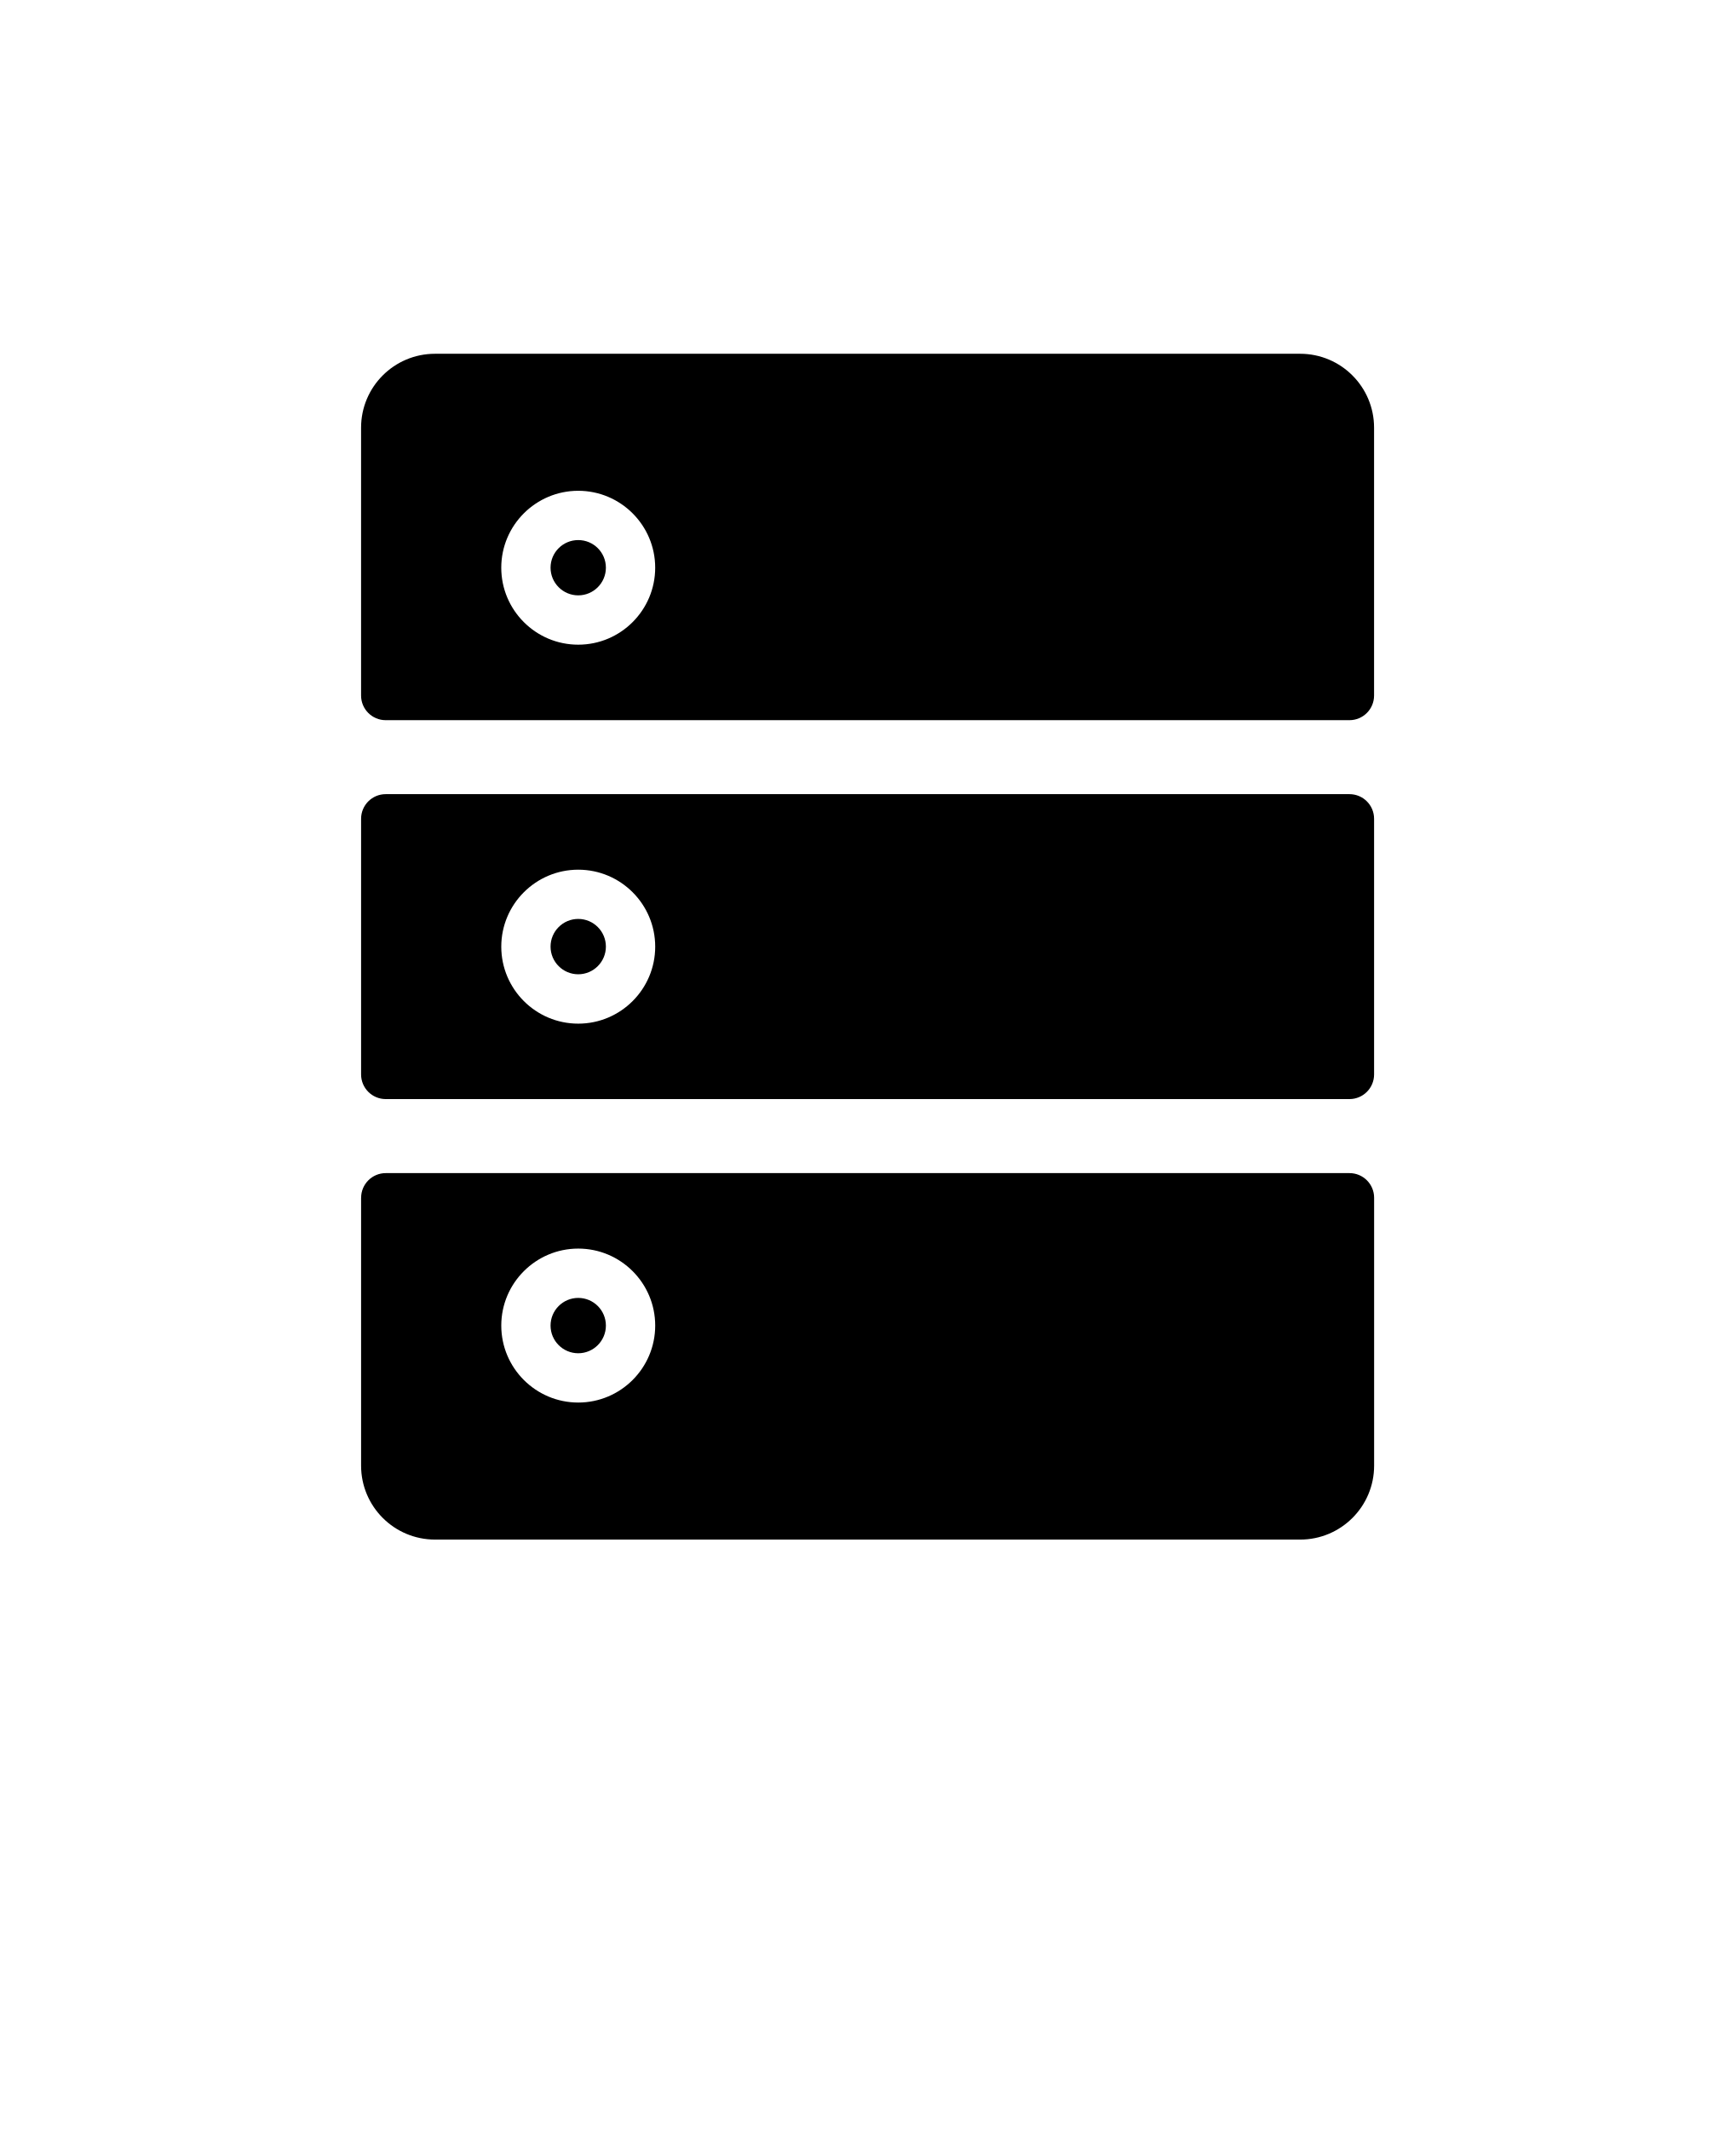
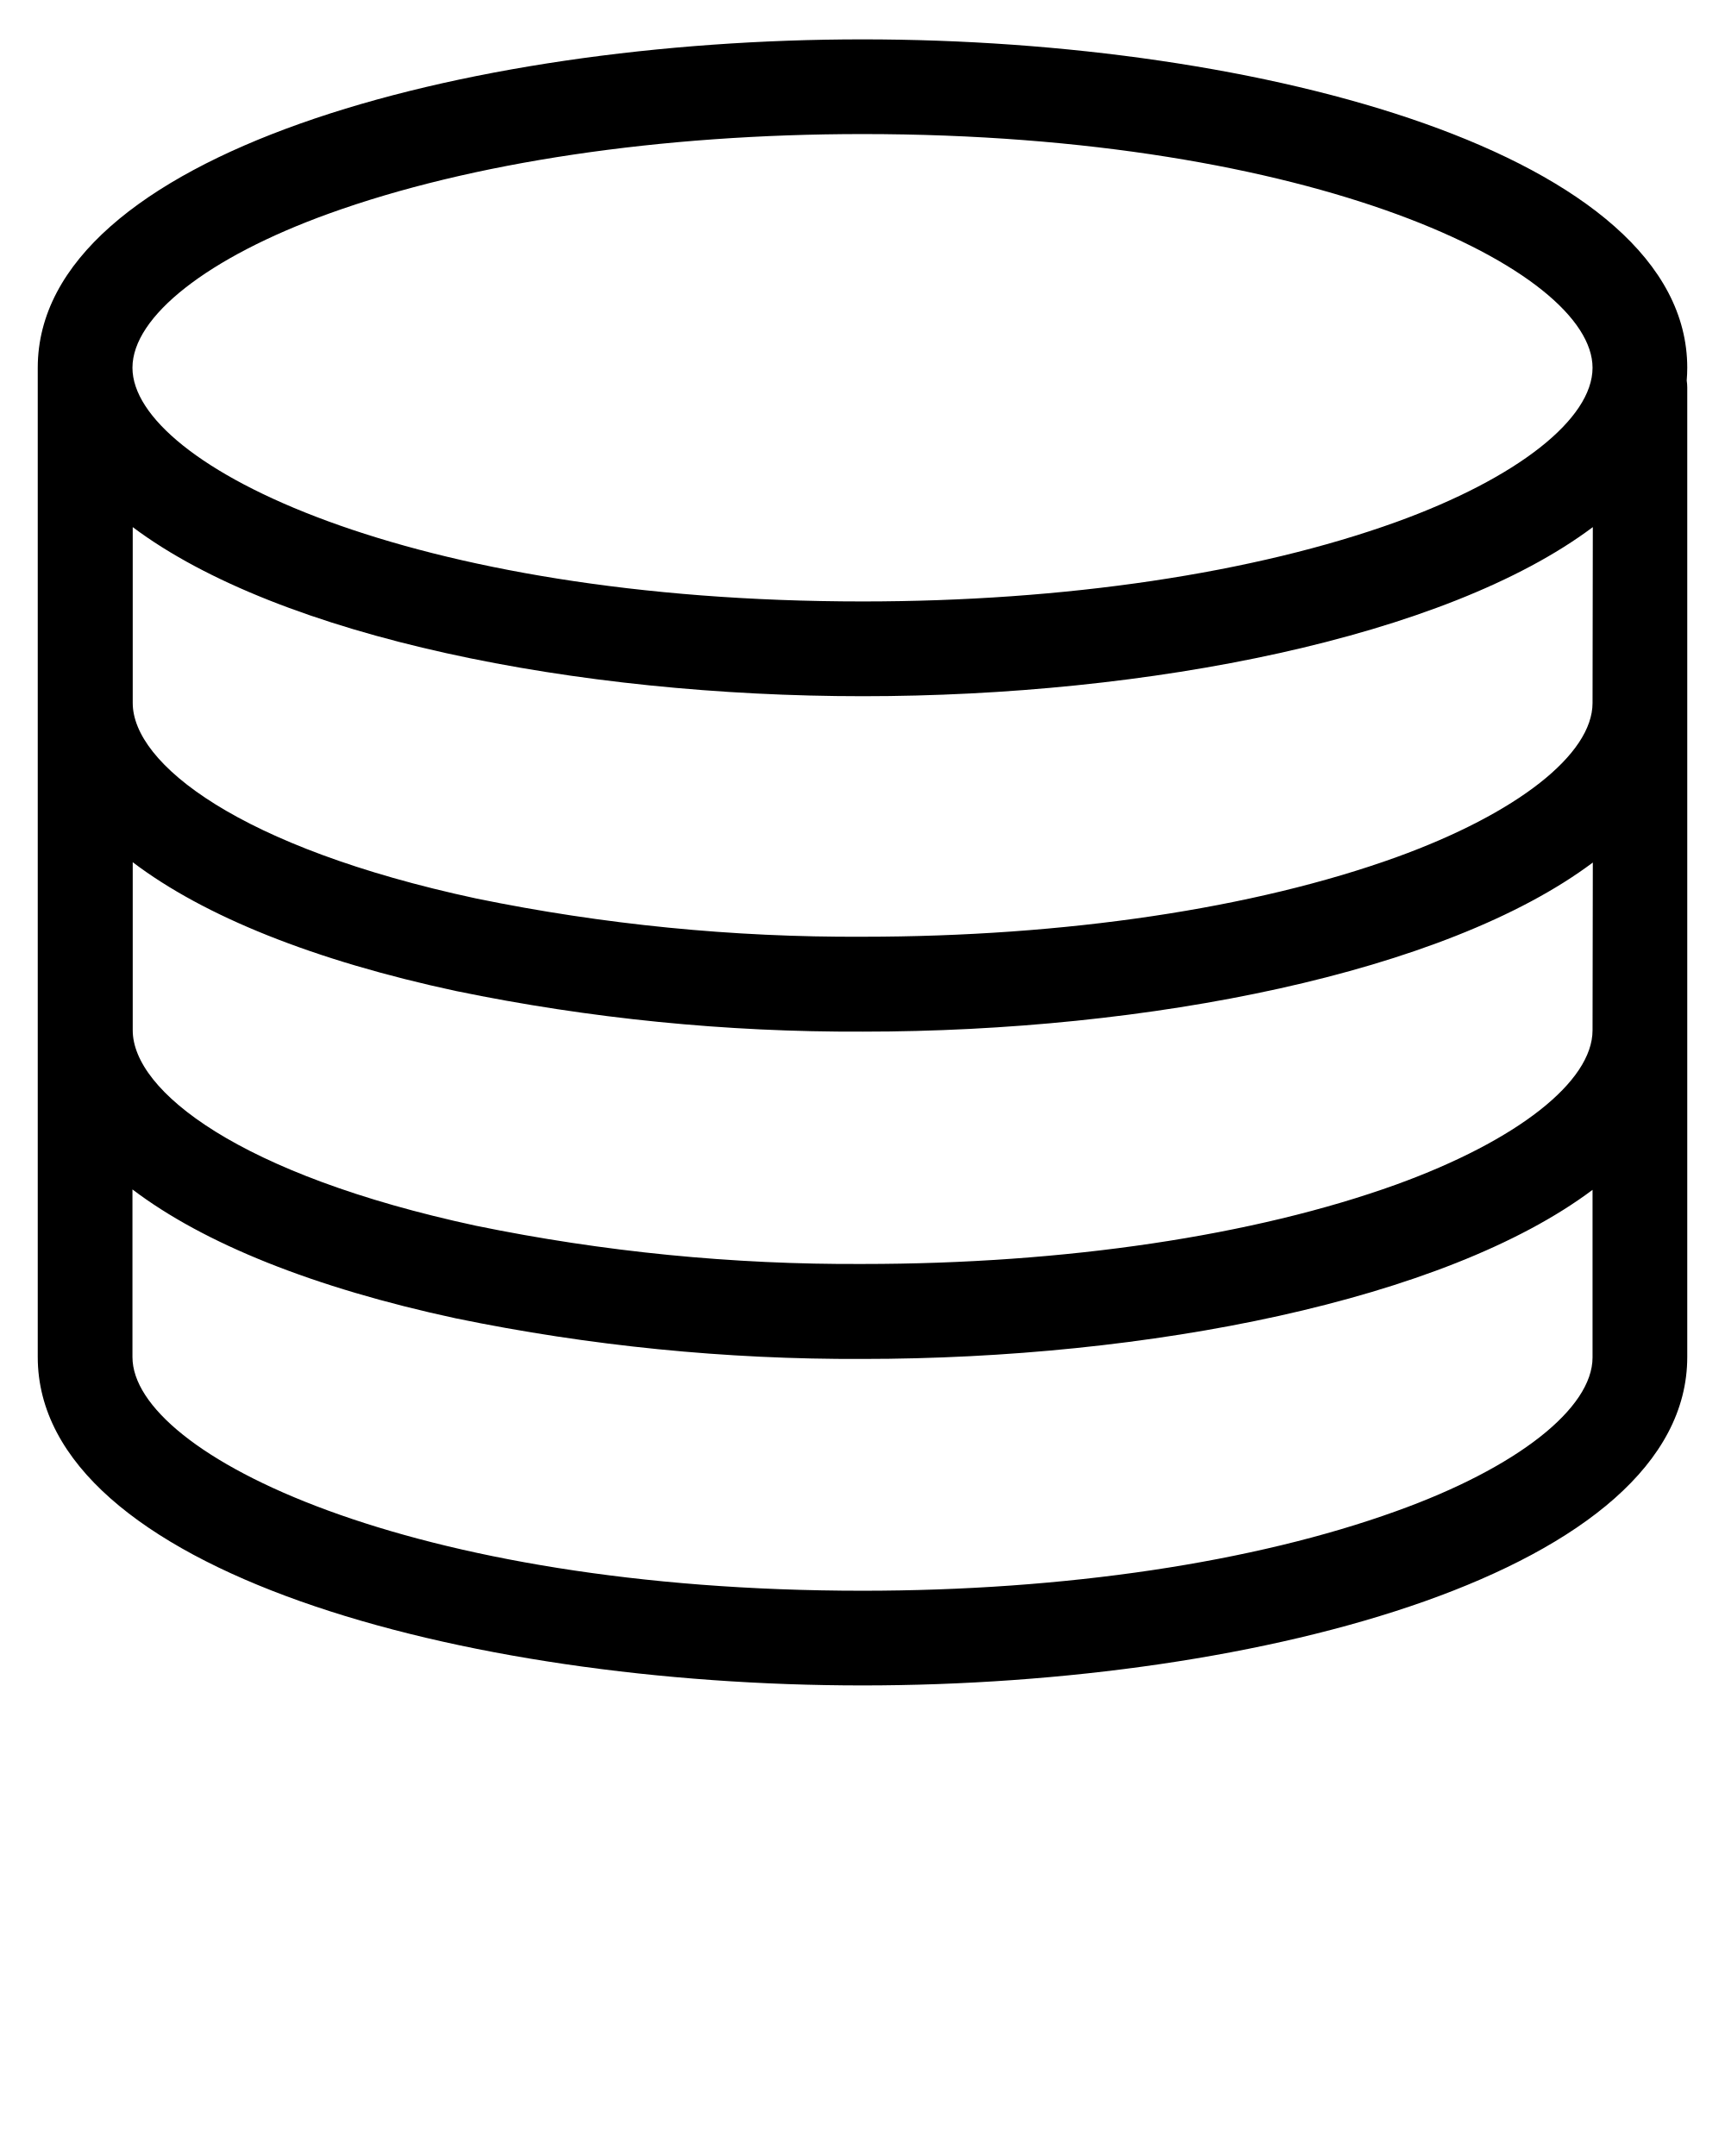
- <svg xmlns="http://www.w3.org/2000/svg" version="1.1" viewBox="-5.0 -10.0 110.0 135.0">
-   <path d="m77.422 12.422h-54.844c-2.59 0-4.688 2.098-4.688 4.688v16.973c0 0.863 0.699 1.562 1.562 1.562h61.094c0.863 0 1.562-0.699 1.562-1.562v-16.973c0-2.59-2.098-4.688-4.688-4.688zm-45.766 18.438c-2.691 0-4.879-2.188-4.879-4.879 0-2.688 2.191-4.875 4.879-4.875 2.691 0 4.879 2.188 4.879 4.875 0 2.691-2.188 4.879-4.879 4.879z" />
-   <path d="m31.656 24.23c-0.969 0-1.754 0.785-1.754 1.75 0 0.969 0.789 1.754 1.754 1.754 0.969 0 1.754-0.789 1.754-1.754 0-0.969-0.785-1.75-1.754-1.75z" />
-   <path d="m31.656 48.242c-0.969 0-1.754 0.789-1.754 1.754 0 0.969 0.789 1.754 1.754 1.754 0.969 0 1.754-0.789 1.754-1.754s-0.785-1.754-1.754-1.754z" />
-   <path d="m17.891 41.895v16.203c0 0.863 0.699 1.562 1.562 1.562h61.094c0.863 0 1.562-0.699 1.562-1.562v-16.203c0-0.863-0.699-1.562-1.562-1.562h-61.094c-0.863 0-1.562 0.699-1.562 1.562zm13.766 12.984c-2.691 0-4.879-2.188-4.879-4.879s2.191-4.879 4.879-4.879c2.691 0 4.879 2.188 4.879 4.879s-2.188 4.879-4.879 4.879z" />
-   <path d="m17.891 65.914v16.977c0 2.59 2.098 4.688 4.688 4.688h54.844c2.59 0 4.688-2.098 4.688-4.688v-16.977c0-0.863-0.699-1.562-1.562-1.562h-61.094c-0.863 0-1.562 0.699-1.562 1.562zm13.766 12.98c-2.691 0-4.879-2.188-4.879-4.879s2.191-4.879 4.879-4.879c2.691 0 4.879 2.188 4.879 4.879s-2.188 4.879-4.879 4.879z" />
-   <path d="m31.656 72.262c-0.969 0-1.754 0.789-1.754 1.754 0 0.969 0.789 1.754 1.754 1.754 0.969 0 1.754-0.789 1.754-1.754 0-0.969-0.785-1.754-1.754-1.754z" />
+ <svg xmlns="http://www.w3.org/2000/svg" data-name="Layer 2" viewBox="0 0 255 318.75" x="0px" y="0px">
+   <path d="M249.42,54.37c0-31.53-62.82-48.55-121.92-48.55S5.58,22.84,5.58,54.37V200.63c0,31.53,62.82,48.55,121.92,48.55s121.92-17,121.92-48.55c0-.08,0-.16,0-.24s0-.15,0-.23V57.26a7,7,0,0,0-.08-1C249.39,55.62,249.42,55,249.42,54.37Zm-14,97.95c0,7.59-11.13,16.32-29,22.8-21,7.58-49,11.75-78.88,11.75a277,277,0,0,1-57.17-5.65c-35.06-7.54-50.75-19.95-50.75-28.9V127.47c10.54,8,26.77,14.53,47.81,19.05a291.5,291.5,0,0,0,60.11,6c42.11,0,86.1-8.65,107.92-25Zm0-48.39c0,7.59-11.13,16.33-29,22.8-21,7.58-49,11.76-78.88,11.76a277,277,0,0,1-57.17-5.66c-35.06-7.53-50.75-19.94-50.75-28.9v-26c21.82,16.37,65.81,25,107.92,25s86.1-8.64,107.92-25ZM48.62,31.58c21-7.58,49-11.76,78.88-11.76,66.86,0,107.92,20.13,107.92,34.55,0,7.59-11.13,16.33-29,22.8-21,7.58-49,11.75-78.88,11.75C60.64,88.92,19.58,68.8,19.58,54.37,19.58,46.79,30.71,38.05,48.62,31.58ZM206.38,223.42c-21,7.58-49,11.76-78.88,11.76-66.86,0-107.92-20.13-107.92-34.55V175.85c10.54,8,26.77,14.53,47.81,19.06a291.52,291.52,0,0,0,60.11,6c42.11,0,86.1-8.64,107.92-25v24.31c0,.08,0,.16,0,.23s0,.16,0,.24C235.42,208.21,224.29,217,206.38,223.42Z" />
</svg>
